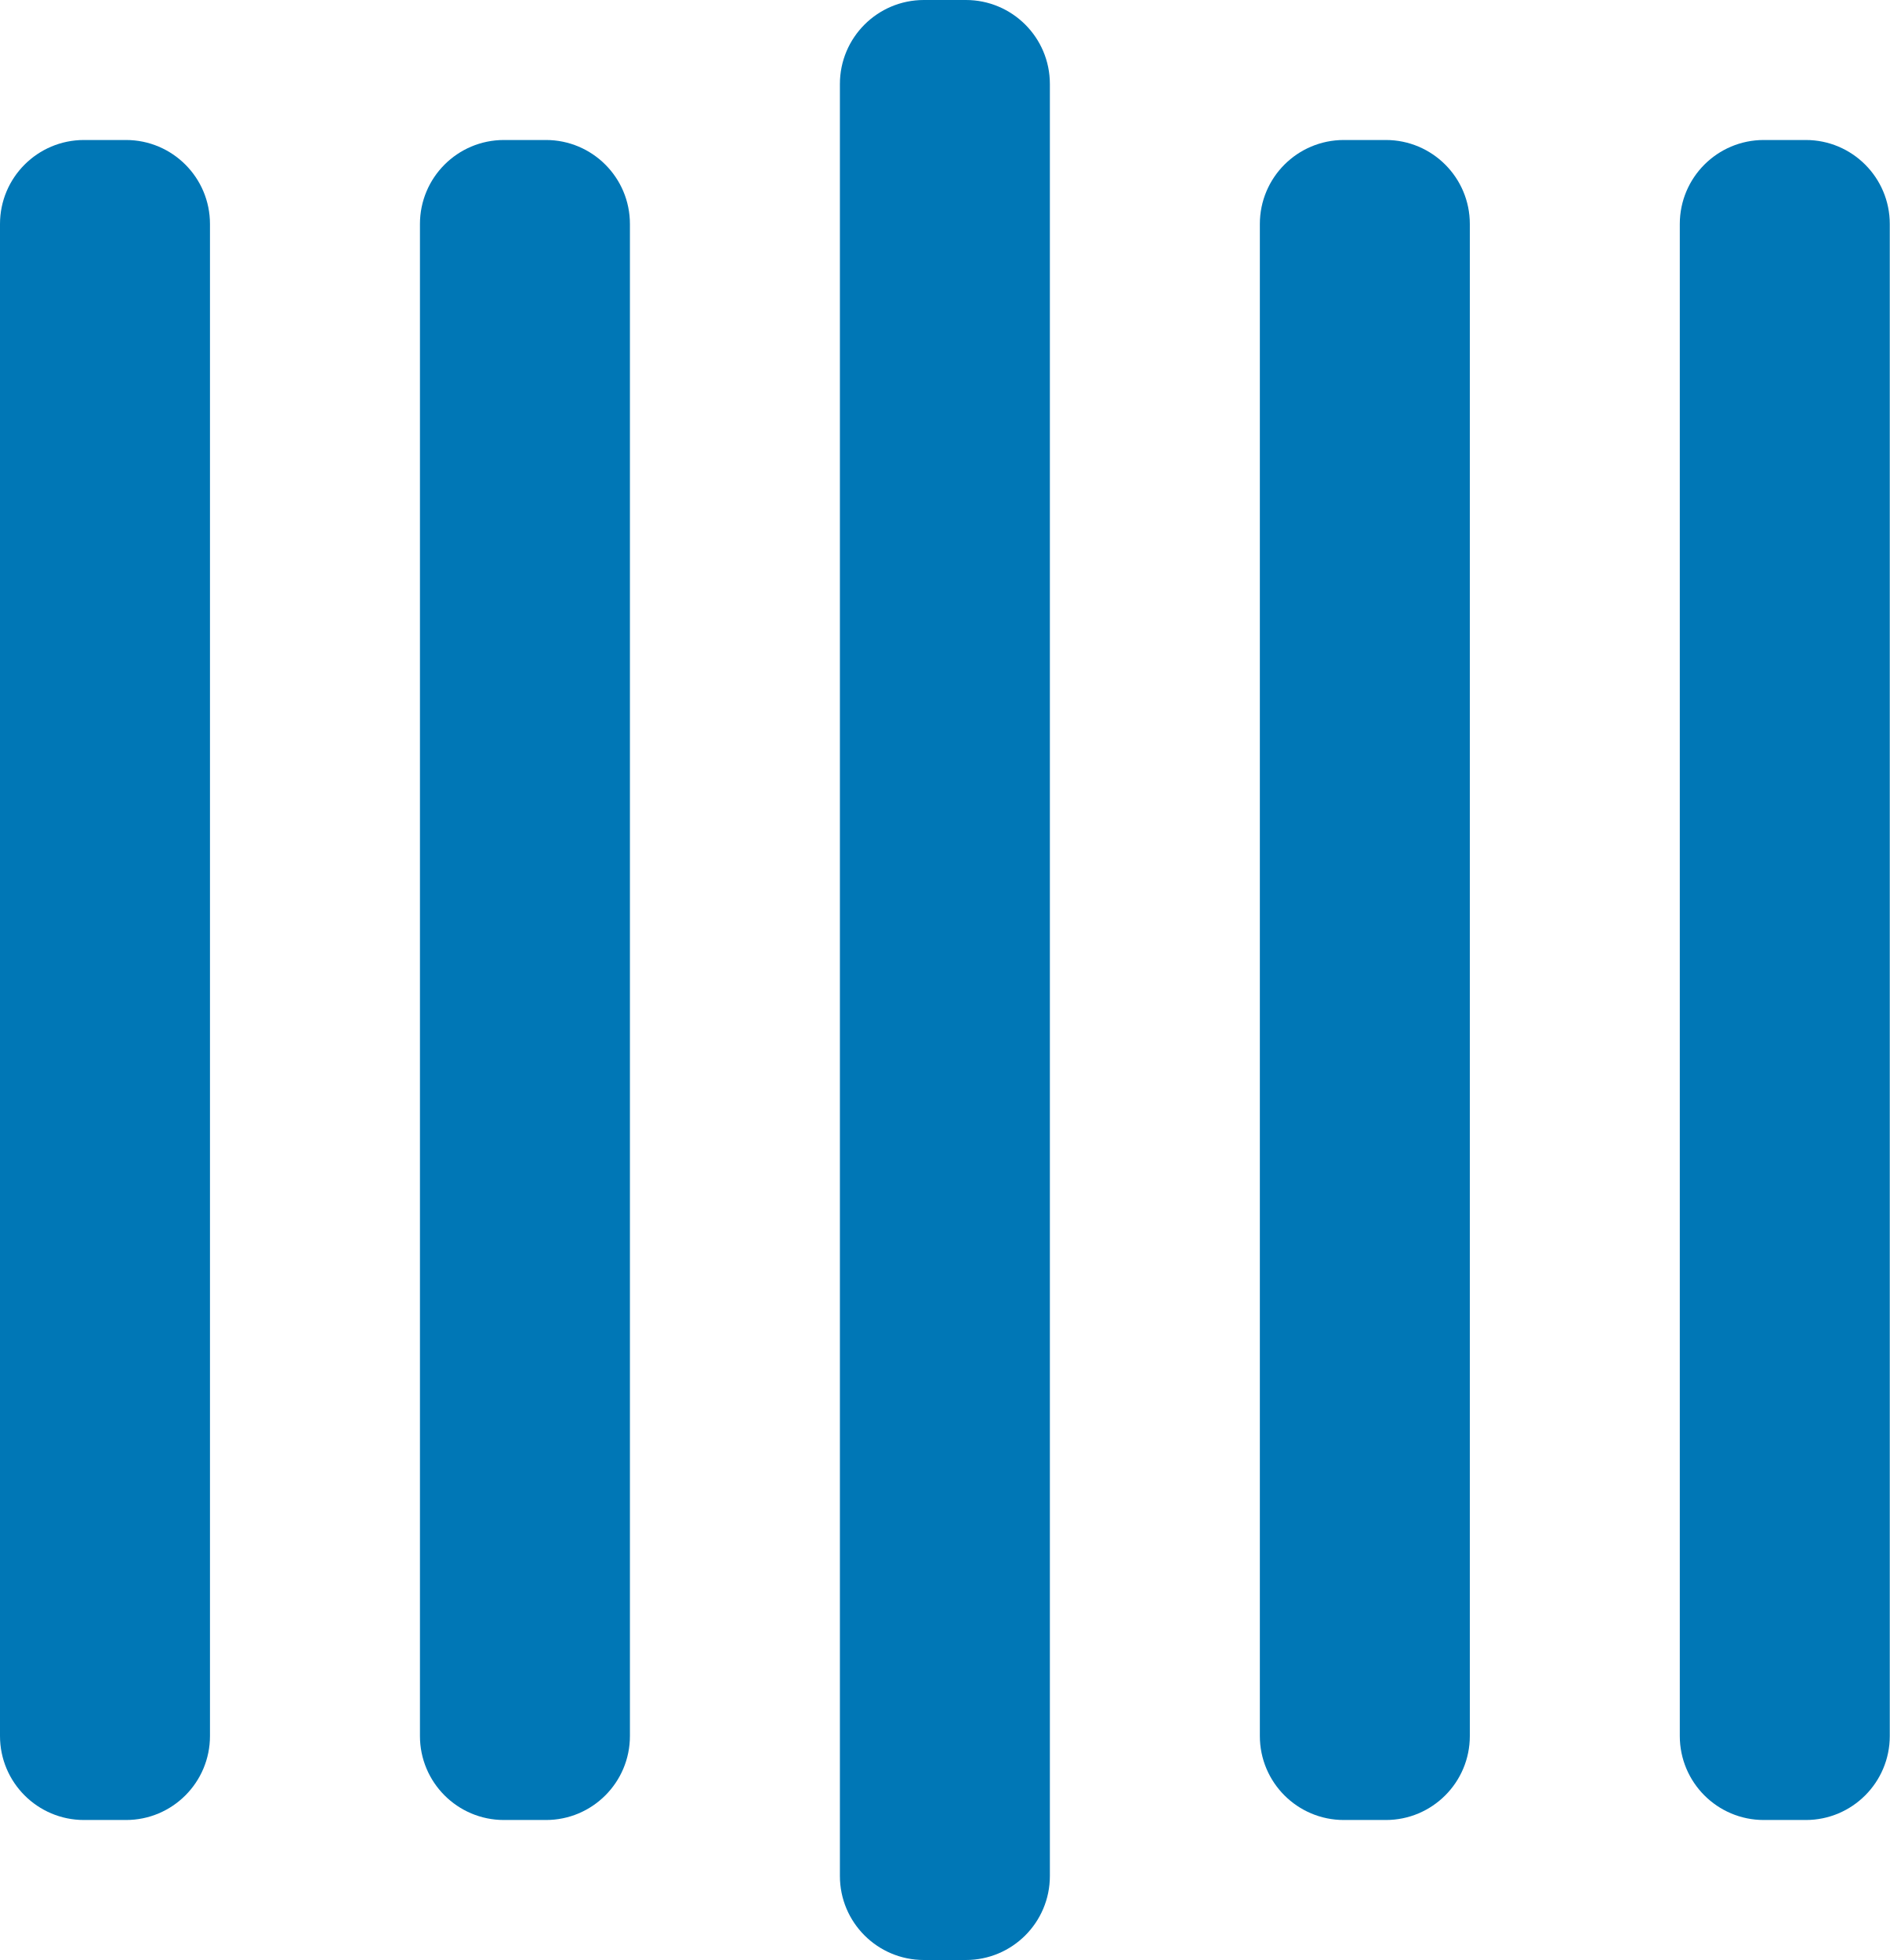
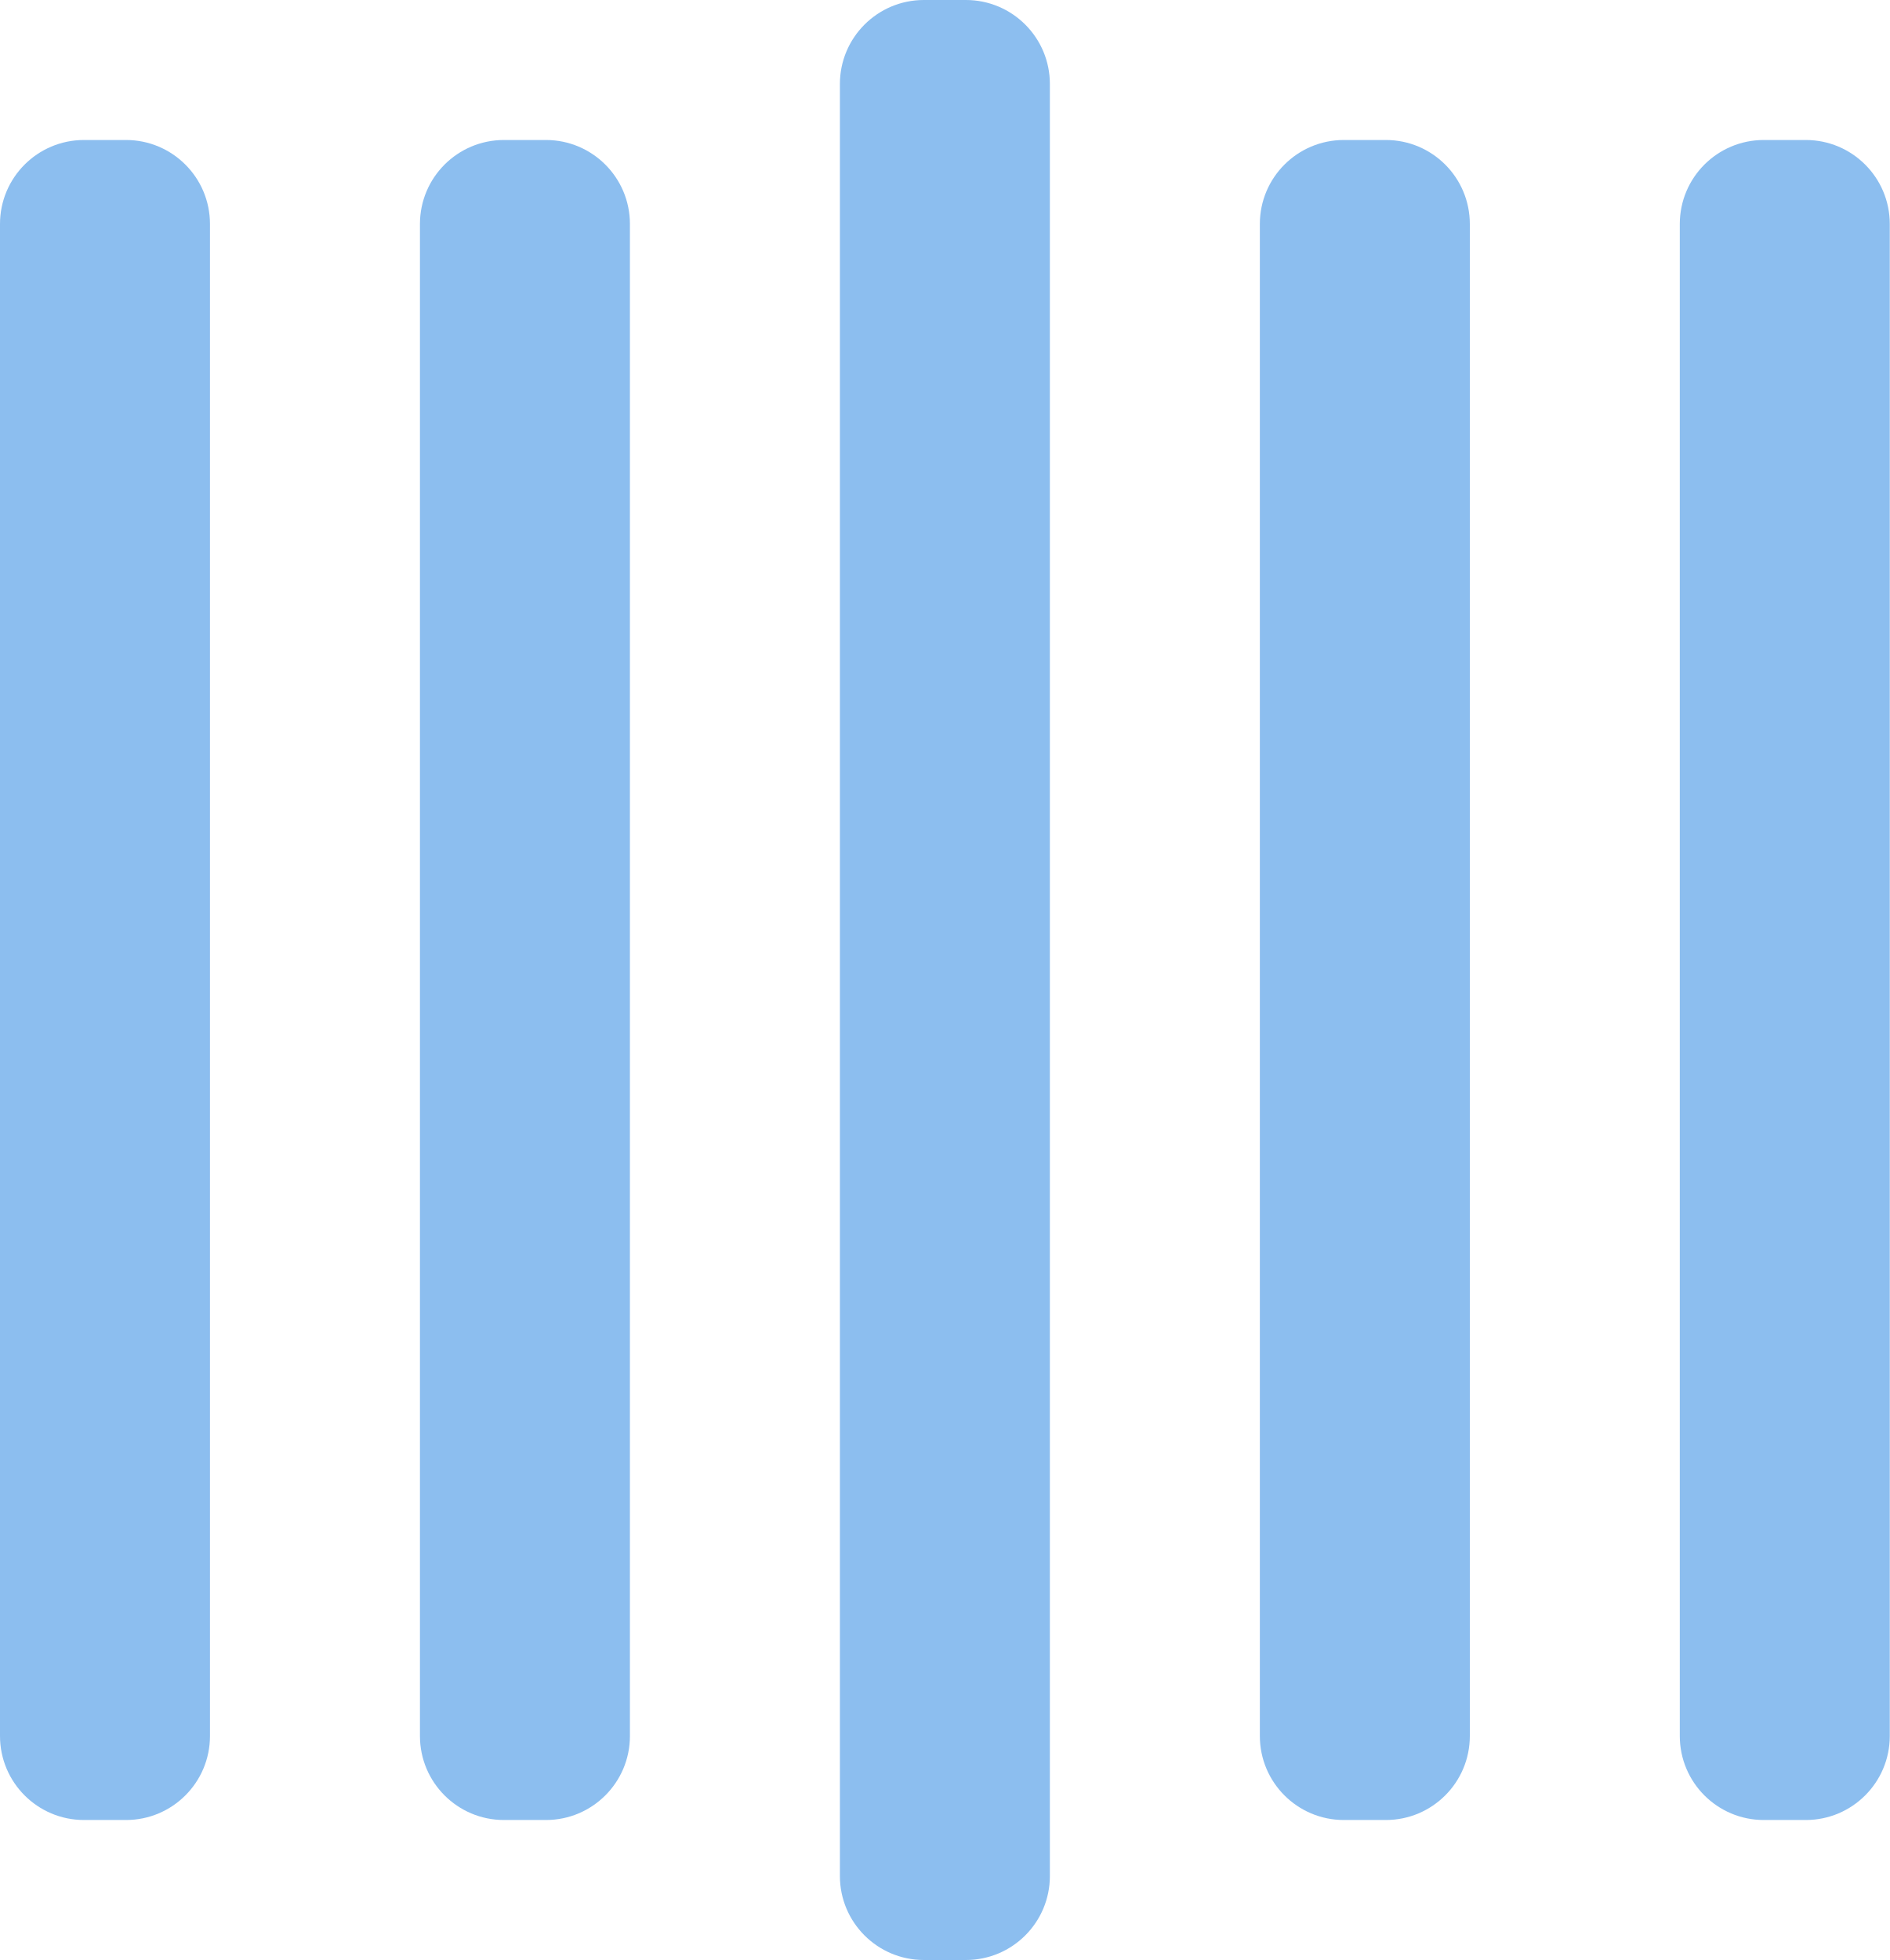
- <svg xmlns="http://www.w3.org/2000/svg" width="135" height="140" viewBox="0 0 135 140" fill="#0077b6">
+ <svg xmlns="http://www.w3.org/2000/svg" width="135" height="140" viewBox="0 0 135 140" fill="#8cbeef">
  <rect y="10" width="15" height="120" rx="6">
    <animate attributeName="height" begin="0.5s" dur="1s" values="120;110;100;90;80;70;60;50;40;140;120" calcMode="linear" repeatCount="indefinite" />
    <animate attributeName="y" begin="0.5s" dur="1s" values="10;15;20;25;30;35;40;45;50;0;10" calcMode="linear" repeatCount="indefinite" />
  </rect>
  <rect x="30" y="10" width="15" height="120" rx="6">
    <animate attributeName="height" begin="0.25s" dur="1s" values="120;110;100;90;80;70;60;50;40;140;120" calcMode="linear" repeatCount="indefinite" />
    <animate attributeName="y" begin="0.25s" dur="1s" values="10;15;20;25;30;35;40;45;50;0;10" calcMode="linear" repeatCount="indefinite" />
  </rect>
  <rect x="60" width="15" height="140" rx="6">
    <animate attributeName="height" begin="0s" dur="1s" values="120;110;100;90;80;70;60;50;40;140;120" calcMode="linear" repeatCount="indefinite" />
    <animate attributeName="y" begin="0s" dur="1s" values="10;15;20;25;30;35;40;45;50;0;10" calcMode="linear" repeatCount="indefinite" />
  </rect>
  <rect x="90" y="10" width="15" height="120" rx="6">
    <animate attributeName="height" begin="0.25s" dur="1s" values="120;110;100;90;80;70;60;50;40;140;120" calcMode="linear" repeatCount="indefinite" />
    <animate attributeName="y" begin="0.25s" dur="1s" values="10;15;20;25;30;35;40;45;50;0;10" calcMode="linear" repeatCount="indefinite" />
  </rect>
  <rect x="120" y="10" width="15" height="120" rx="6">
    <animate attributeName="height" begin="0.5s" dur="1s" values="120;110;100;90;80;70;60;50;40;140;120" calcMode="linear" repeatCount="indefinite" />
    <animate attributeName="y" begin="0.5s" dur="1s" values="10;15;20;25;30;35;40;45;50;0;10" calcMode="linear" repeatCount="indefinite" />
  </rect>
</svg>
